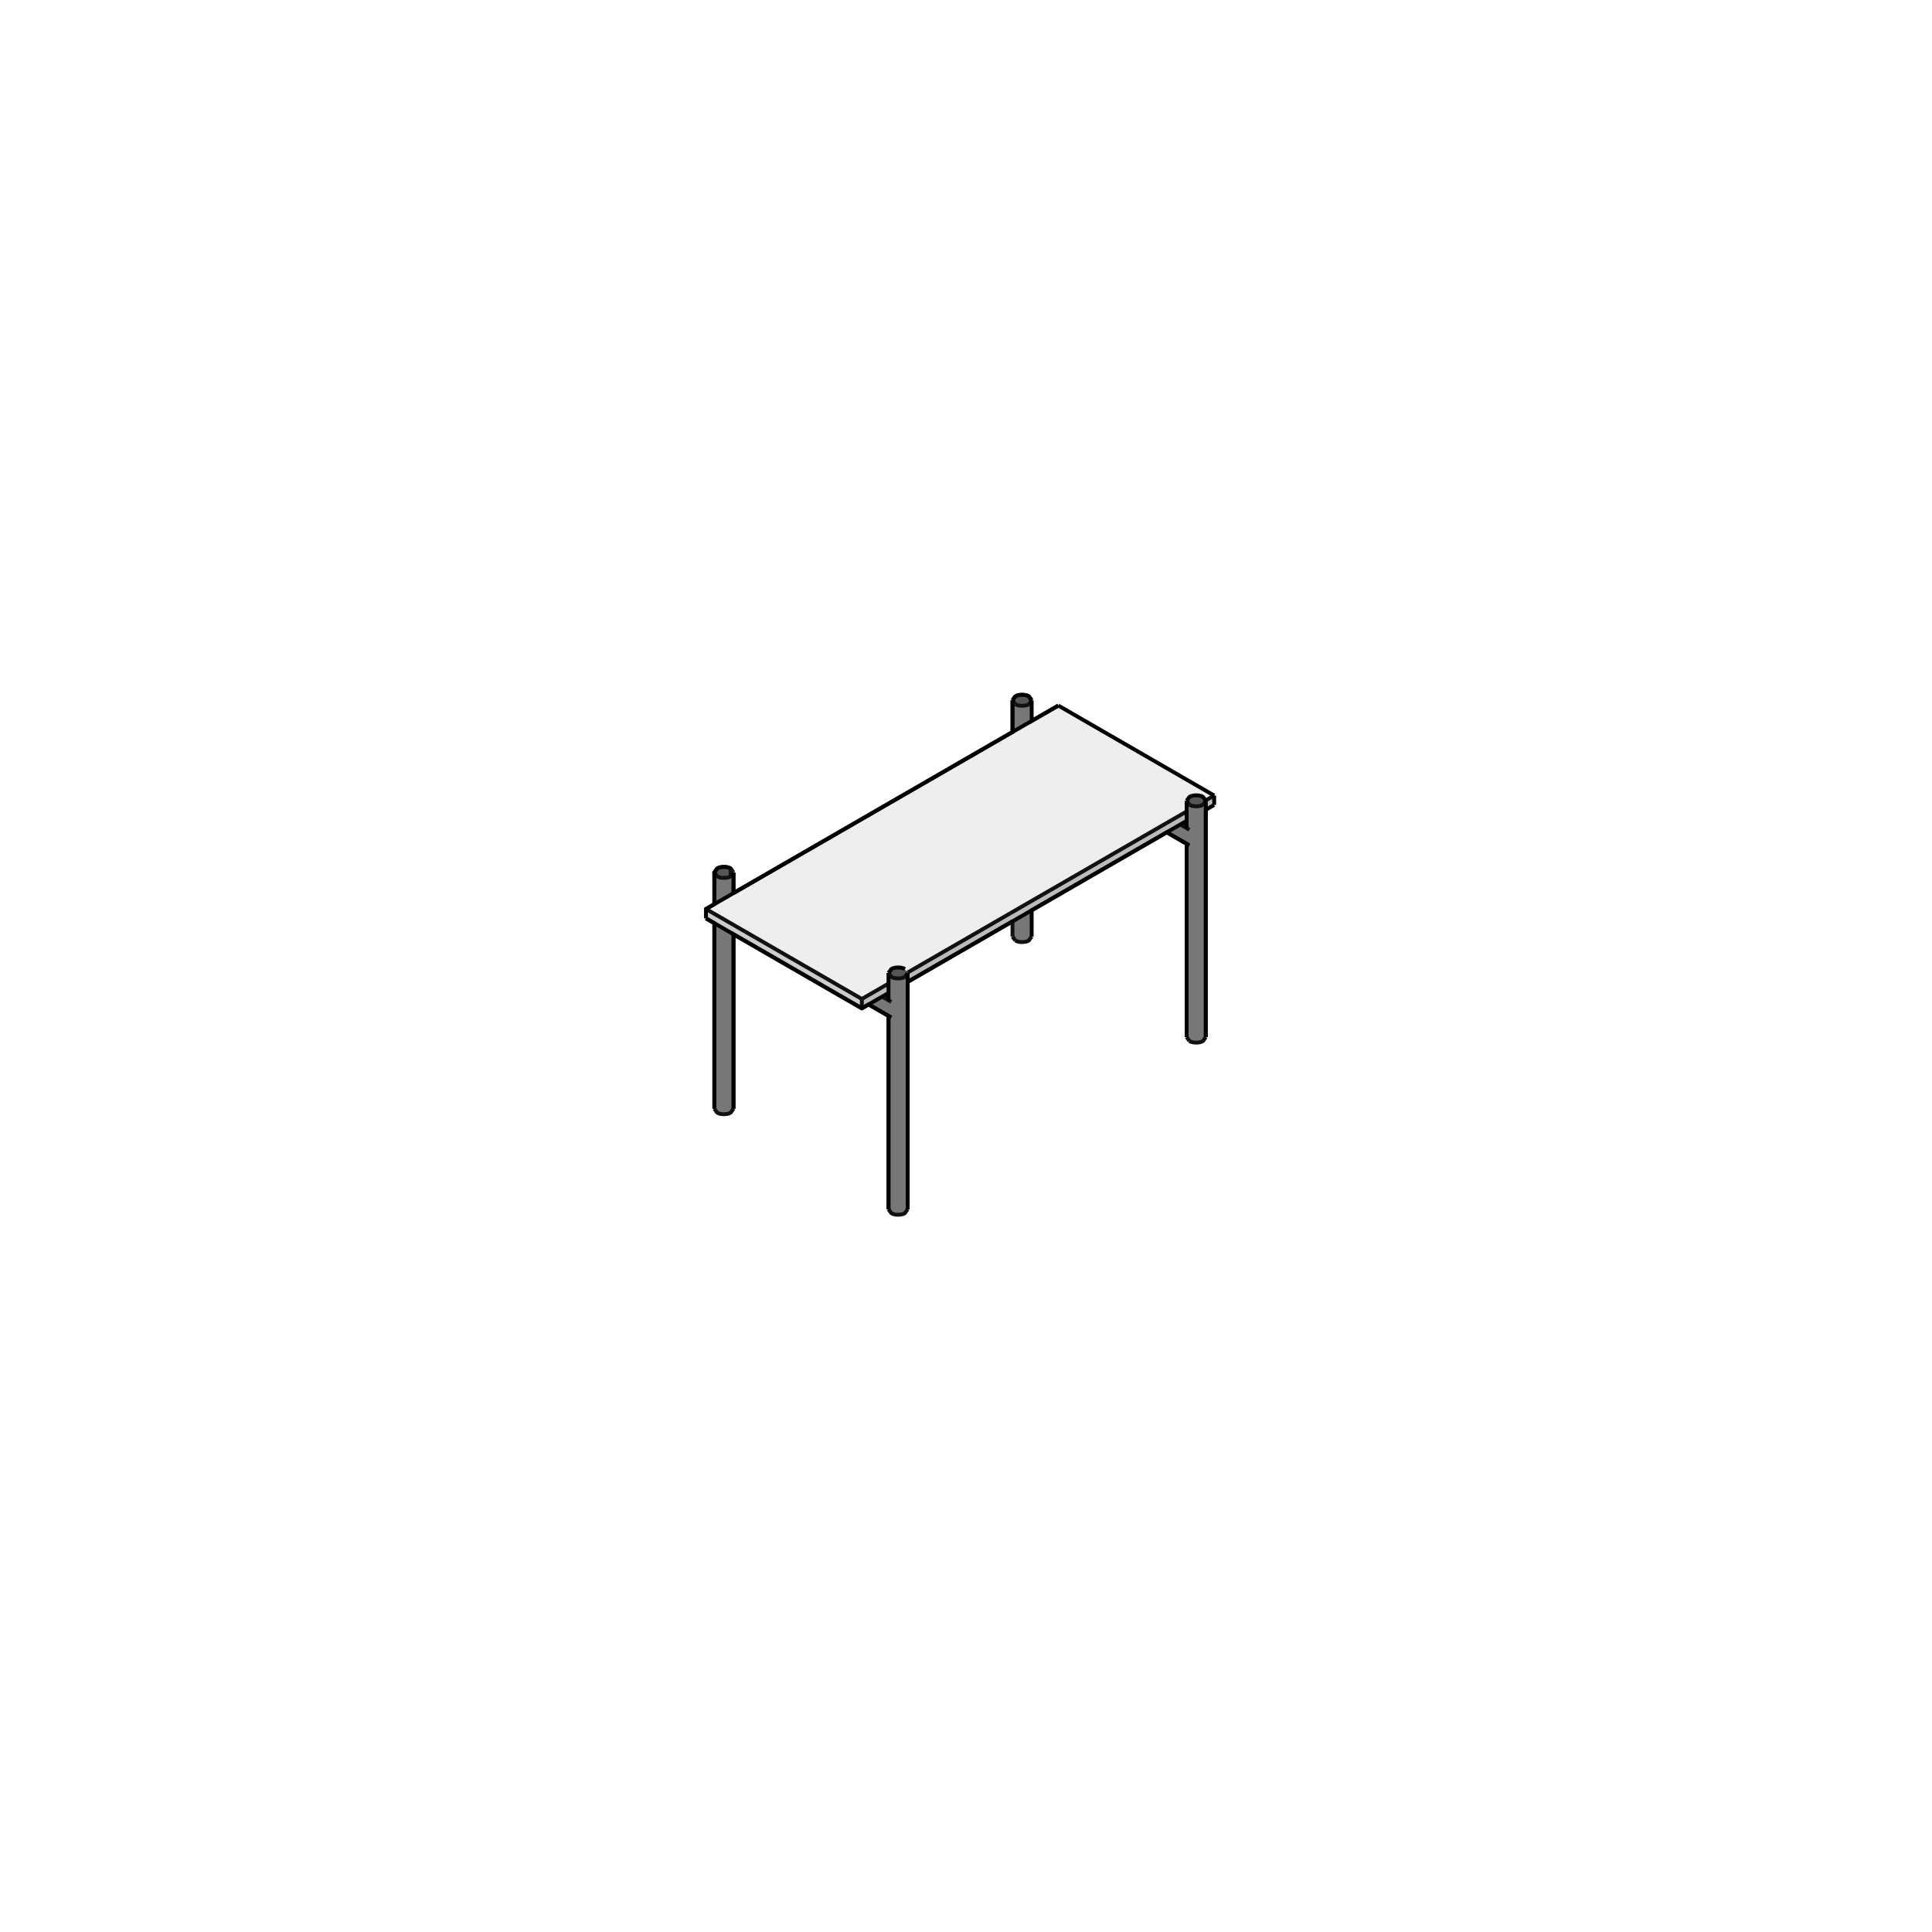
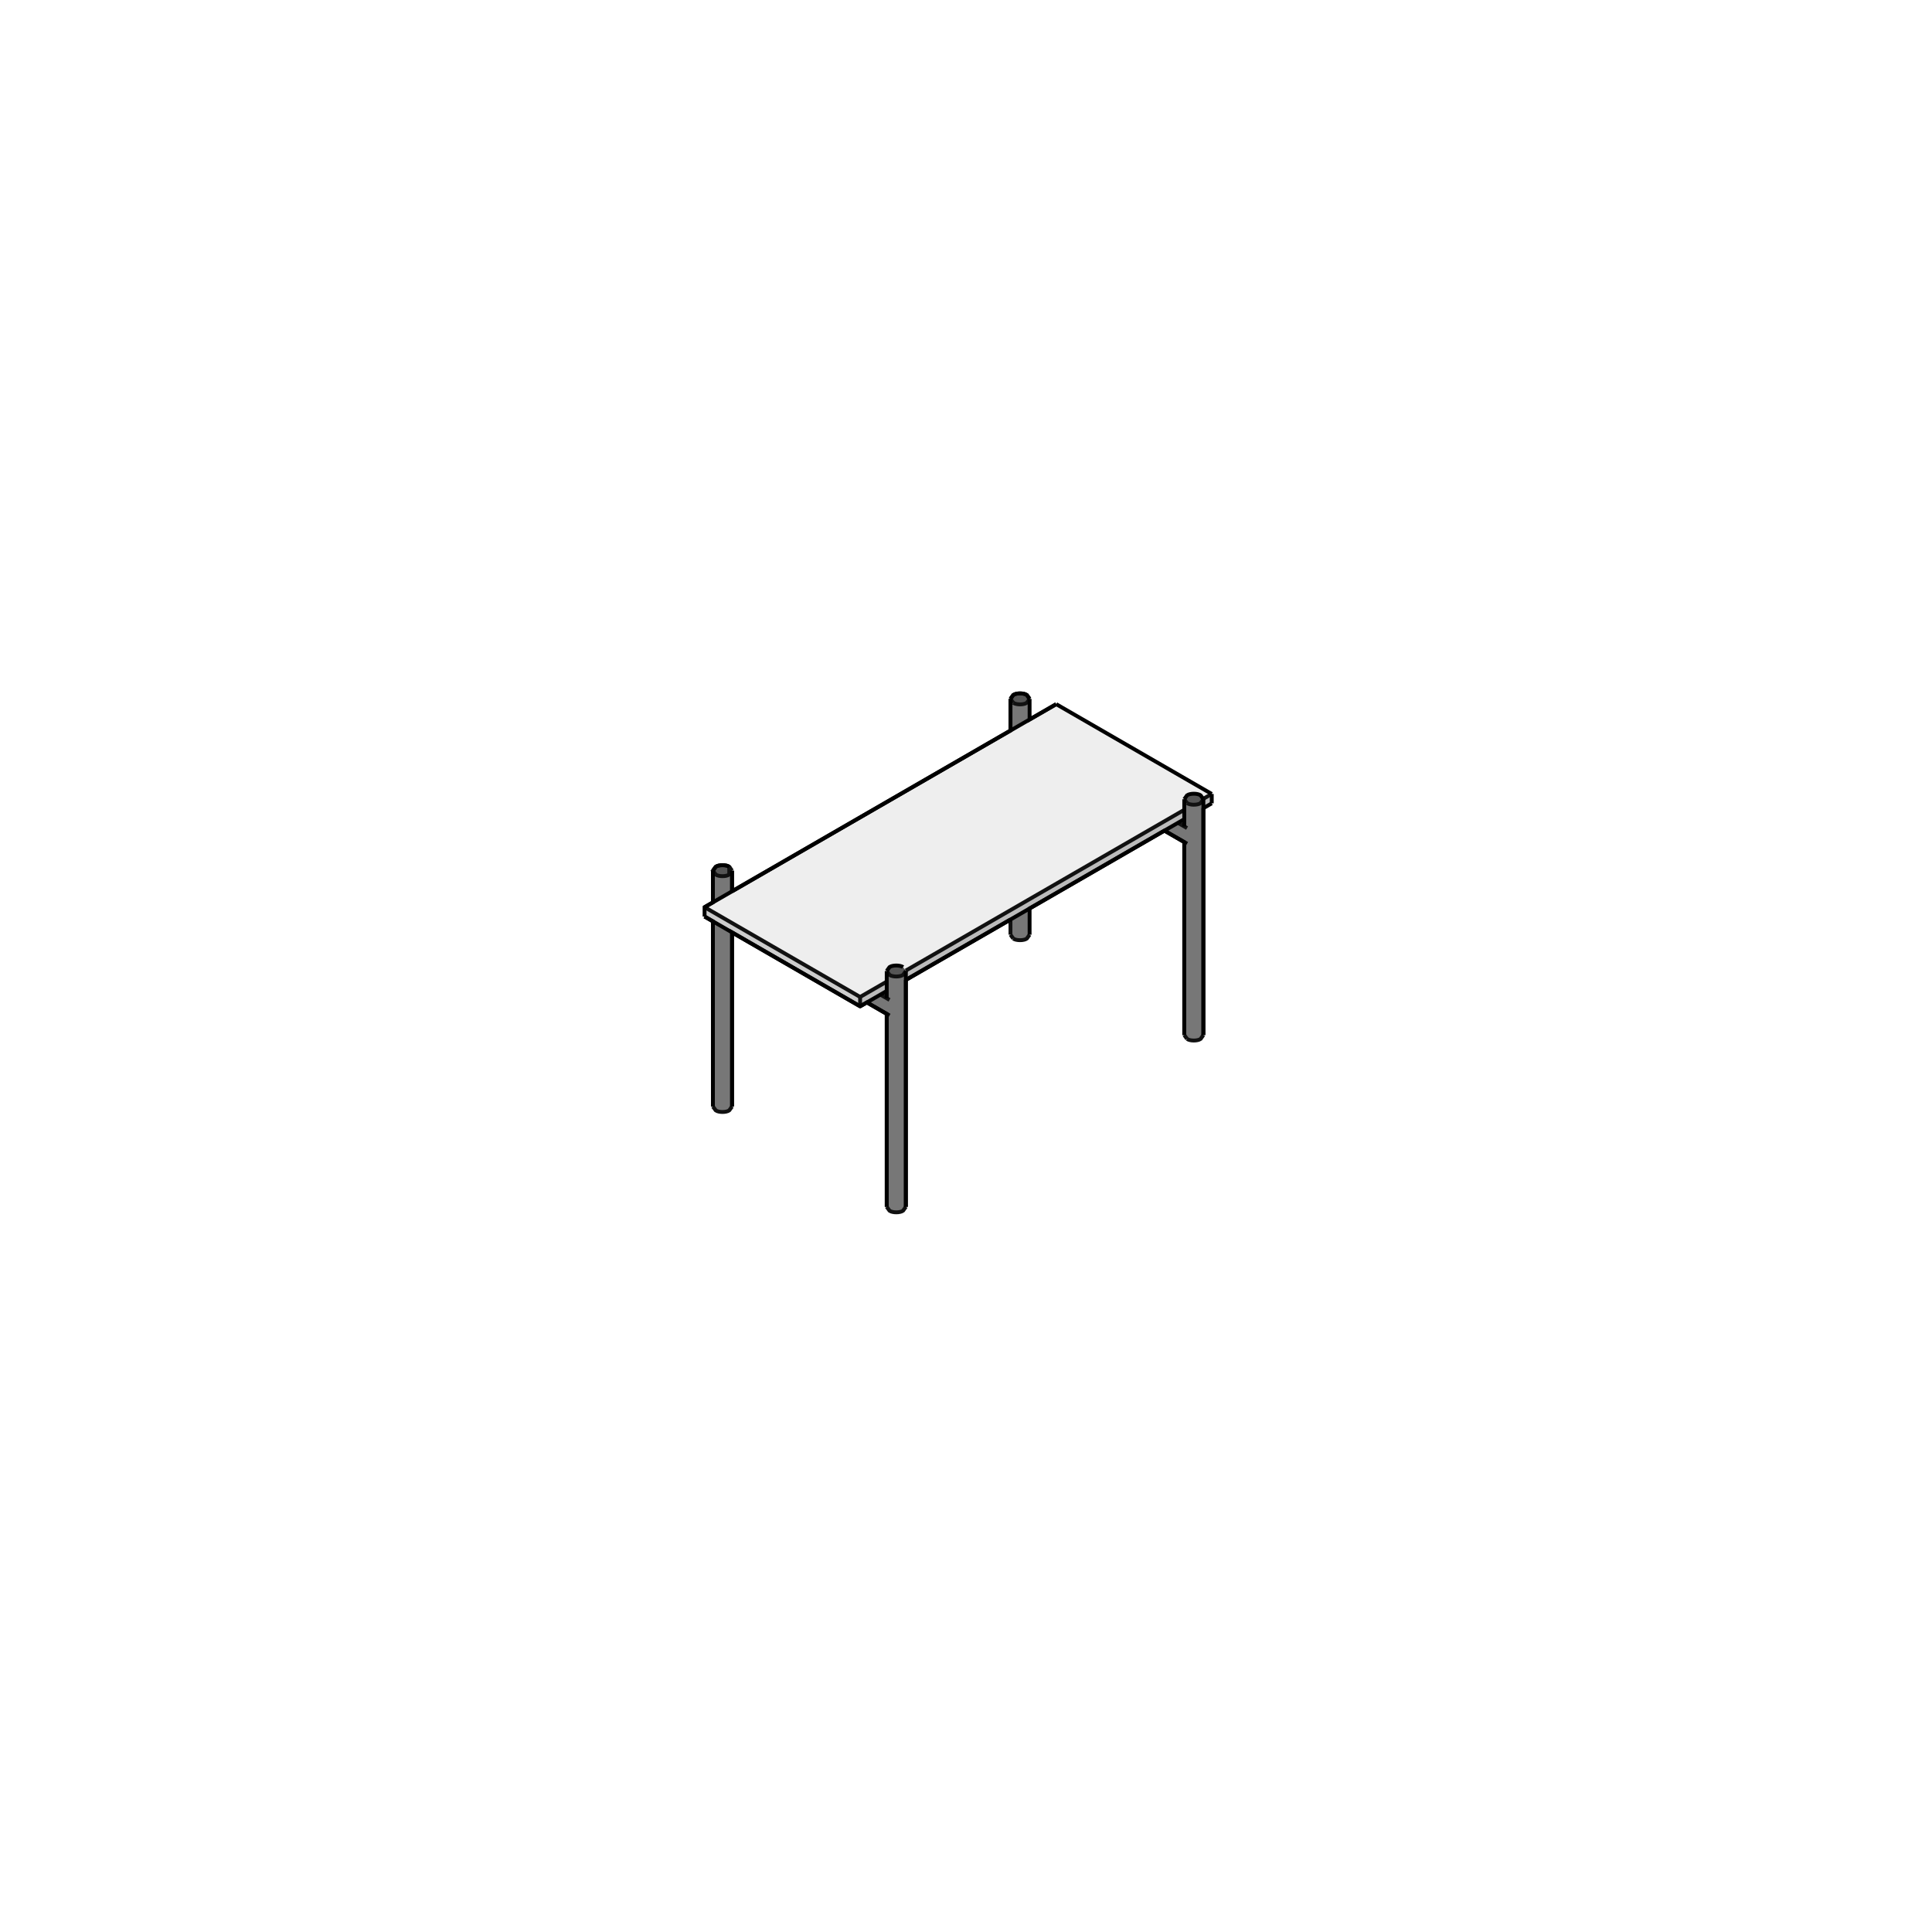
- <svg xmlns="http://www.w3.org/2000/svg" version="1.1" width="119.76pt" height="119.76pt" viewBox="0 0 119.76 119.76" overflow="visible">
-   <path d="M55.076,61.551 L53.423,62.505 L53.423,61.923 L55.076,60.969 z" stroke="#000000" stroke-width="0" fill="#BBBBBB" fill-opacity="1" />
-   <path d="M56.262,60.284 L73.557,50.299 L73.557,50.881 L56.264,60.865 z" stroke="#000000" stroke-width="0" fill="#BBBBBB" fill-opacity="1" />
-   <path d="M75.264,49.895 L74.745,50.195 L74.745,49.641 L75.264,49.313 z" stroke="#000000" stroke-width="0" fill="#BBBBBB" fill-opacity="1" />
-   <path d="M43.762,56.928 L43.762,56.346 L53.423,61.923 L53.423,62.505 z" stroke="#000000" stroke-width="0" fill="#CCCCCC" fill-opacity="1" />
-   <path d="M56.262,60.284 L56.09,60.068 C55.904,59.937 55.435,59.937 55.25,60.068 L55.076,60.311 L55.076,60.969 L53.423,61.923 L43.762,56.346 L65.603,43.736 L75.264,49.313 C73.711,50.21 73.537,50.31 74.743,49.614 L74.571,49.398 C74.385,49.267 73.916,49.267 73.731,49.398 L73.557,49.641 L73.557,50.299 z" stroke="#000000" stroke-width="0" fill="#EEEEEE" fill-opacity="1" />
-   <path d="M55.076,60.311 L55.25,60.068 C55.435,59.937 55.904,59.937 56.09,60.068 L56.262,60.284 L56.09,60.553 C55.904,60.685 55.435,60.685 55.25,60.553 z" stroke="#000000" stroke-width="0" fill="#555555" fill-opacity="1" />
-   <path d="M55.076,61.551 L55.076,62.005 L54.683,61.778 z" stroke="#000000" stroke-width="0" fill="#555555" fill-opacity="1" />
-   <path d="M63.95,43.418 L63.776,43.651 C63.59,43.783 63.122,43.783 62.936,43.651 L62.762,43.418 L62.936,43.166 C63.122,43.035 63.59,43.035 63.776,43.166 z" stroke="#000000" stroke-width="0" fill="#555555" fill-opacity="1" />
-   <path d="M73.557,50.881 L73.557,51.335 L73.164,51.108 z" stroke="#000000" stroke-width="0" fill="#555555" fill-opacity="1" />
-   <path d="M73.557,49.641 L73.731,49.398 C73.916,49.267 74.385,49.267 74.571,49.398 L74.743,49.614 L74.571,49.883 C74.385,50.015 73.916,50.015 73.731,49.883 z" stroke="#000000" stroke-width="0" fill="#555555" fill-opacity="1" />
-   <path d="M45.469,54.087 L45.295,54.321 C45.11,54.453 44.641,54.453 44.455,54.321 L44.281,54.087 L44.455,53.836 C44.641,53.705 45.11,53.705 45.295,53.836 z" stroke="#000000" stroke-width="0" fill="#555555" fill-opacity="1" />
-   <path d="M55.076,62.975 L53.843,62.263 L54.683,61.778 L55.076,62.005 L55.076,60.32 L55.25,60.553 C55.435,60.685 55.904,60.685 56.09,60.553 L56.264,60.32 L56.264,74.958 L56.09,75.2 C55.904,75.332 55.435,75.332 55.25,75.2 L55.076,74.958 z" stroke="#000000" stroke-width="0" fill="#777777" fill-opacity="1" />
-   <path d="M45.469,57.914 L45.469,68.726 L45.295,68.968 C45.11,69.1 44.641,69.1 44.455,68.968 L44.281,68.726 L44.281,57.228 z" stroke="#000000" stroke-width="0" fill="#777777" fill-opacity="1" />
-   <path d="M73.557,52.305 L72.324,51.593 L73.164,51.108 L73.557,51.335 L73.557,49.65 L73.731,49.883 C73.916,50.015 74.385,50.015 74.571,49.883 L74.745,49.65 L74.745,64.288 L74.571,64.53 C74.385,64.662 73.916,64.662 73.731,64.53 L73.557,64.288 z" stroke="#000000" stroke-width="0" fill="#777777" fill-opacity="1" />
-   <path d="M62.762,45.376 L62.762,43.418 L62.936,43.651 C63.122,43.783 63.59,43.783 63.776,43.651 L63.95,43.418 L63.95,44.69 z" stroke="#000000" stroke-width="0" fill="#777777" fill-opacity="1" />
-   <path d="M62.762,57.113 L63.95,56.427 L63.95,58.056 L63.776,58.298 C63.59,58.43 63.122,58.43 62.936,58.298 L62.762,58.056 z" stroke="#000000" stroke-width="0" fill="#777777" fill-opacity="1" />
-   <path d="M45.469,55.36 L44.281,56.046 L44.281,54.087 L44.455,54.321 C44.641,54.453 45.11,54.453 45.295,54.321 L45.469,54.087 z" stroke="#000000" stroke-width="0" fill="#777777" fill-opacity="1" />
+ <svg xmlns="http://www.w3.org/2000/svg" version="1.1" width="120pt" height="120pt" viewBox="0 0 120 120" overflow="visible">
+   <path d="M55.076,61.551 L53.423,62.505 L53.423,61.923 L55.076,60.969 z" stroke="Black" stroke-width="0" fill="#BBBBBB" fill-opacity="1" />
+   <path d="M56.262,60.284 L73.557,50.299 L73.557,50.881 L56.264,60.865 z" stroke="Black" stroke-width="0" fill="#BBBBBB" fill-opacity="1" />
+   <path d="M75.264,49.895 L74.745,50.195 L74.745,49.641 L75.264,49.313 z" stroke="Black" stroke-width="0" fill="#BBBBBB" fill-opacity="1" />
+   <path d="M43.762,56.928 L43.762,56.346 L53.423,61.923 L53.423,62.505 z" stroke="Black" stroke-width="0" fill="#CCCCCC" fill-opacity="1" />
+   <path d="M56.262,60.284 L56.09,60.068 C55.904,59.937 55.435,59.937 55.25,60.068 L55.076,60.311 L55.076,60.969 L53.423,61.923 L43.762,56.346 L65.603,43.736 L75.264,49.313 C73.711,50.21 73.537,50.31 74.743,49.614 L74.571,49.398 C74.385,49.267 73.916,49.267 73.731,49.398 L73.557,49.641 L73.557,50.299 z" stroke="Black" stroke-width="0" fill="#EEEEEE" fill-opacity="1" />
+   <path d="M55.076,60.311 L55.25,60.068 C55.435,59.937 55.904,59.937 56.09,60.068 L56.262,60.284 L56.09,60.553 C55.904,60.685 55.435,60.685 55.25,60.553 z" stroke="Black" stroke-width="0" fill="#555555" fill-opacity="1" />
+   <path d="M55.076,61.551 L55.076,62.005 L54.683,61.778 z" stroke="Black" stroke-width="0" fill="#555555" fill-opacity="1" />
+   <path d="M63.95,43.418 L63.776,43.651 C63.59,43.783 63.122,43.783 62.936,43.651 L62.762,43.418 L62.936,43.166 C63.122,43.035 63.59,43.035 63.776,43.166 z" stroke="Black" stroke-width="0" fill="#555555" fill-opacity="1" />
+   <path d="M73.557,50.881 L73.557,51.335 L73.164,51.108 z" stroke="Black" stroke-width="0" fill="#555555" fill-opacity="1" />
+   <path d="M73.557,49.641 L73.731,49.398 C73.916,49.267 74.385,49.267 74.571,49.398 L74.743,49.614 L74.571,49.883 C74.385,50.015 73.916,50.015 73.731,49.883 z" stroke="Black" stroke-width="0" fill="#555555" fill-opacity="1" />
+   <path d="M45.469,54.087 L45.295,54.321 C45.11,54.453 44.641,54.453 44.455,54.321 L44.281,54.087 L44.455,53.836 C44.641,53.705 45.11,53.705 45.295,53.836 z" stroke="Black" stroke-width="0" fill="#555555" fill-opacity="1" />
+   <path d="M55.076,62.975 L53.843,62.263 L54.683,61.778 L55.076,62.005 L55.076,60.32 L55.25,60.553 C55.435,60.685 55.904,60.685 56.09,60.553 L56.264,60.32 L56.264,74.958 L56.09,75.2 C55.904,75.332 55.435,75.332 55.25,75.2 L55.076,74.958 z" stroke="Black" stroke-width="0" fill="#777777" fill-opacity="1" />
+   <path d="M45.469,57.914 L45.469,68.726 L45.295,68.968 C45.11,69.1 44.641,69.1 44.455,68.968 L44.281,68.726 L44.281,57.228 z" stroke="Black" stroke-width="0" fill="#777777" fill-opacity="1" />
+   <path d="M73.557,52.305 L72.324,51.593 L73.164,51.108 L73.557,51.335 L73.557,49.65 L73.731,49.883 C73.916,50.015 74.385,50.015 74.571,49.883 L74.745,49.65 L74.745,64.288 L74.571,64.53 C74.385,64.662 73.916,64.662 73.731,64.53 L73.557,64.288 z" stroke="Black" stroke-width="0" fill="#777777" fill-opacity="1" />
+   <path d="M62.762,45.376 L62.762,43.418 L62.936,43.651 C63.122,43.783 63.59,43.783 63.776,43.651 L63.95,43.418 L63.95,44.69 z" stroke="Black" stroke-width="0" fill="#777777" fill-opacity="1" />
+   <path d="M62.762,57.113 L63.95,56.427 L63.95,58.056 L63.776,58.298 C63.59,58.43 63.122,58.43 62.936,58.298 L62.762,58.056 z" stroke="Black" stroke-width="0" fill="#777777" fill-opacity="1" />
+   <path d="M45.469,55.36 L44.281,56.046 L44.281,54.087 L44.455,54.321 C44.641,54.453 45.11,54.453 45.295,54.321 L45.469,54.087 z" stroke="Black" stroke-width="0" fill="#777777" fill-opacity="1" />
  <path d="M45.469,68.726 L45.469,57.914" stroke="#111111" stroke-width="0.24" fill="none" />
  <path d="M43.762,56.346 L53.423,61.923 L55.076,60.969" stroke="#111111" stroke-width="0.24" fill="none" />
  <path d="M74.743,49.614 L75.264,49.314" stroke="#111111" stroke-width="0.24" fill="none" />
  <path d="M73.731,49.883 L73.557,49.641" stroke="#111111" stroke-width="0.24" fill="none" />
  <path d="M62.762,43.409 L62.762,45.376" stroke="#111111" stroke-width="0.24" fill="none" />
  <path d="M62.762,43.409 L62.936,43.166 C63.122,43.035 63.59,43.035 63.776,43.166 L63.95,43.409" stroke="#111111" stroke-width="0.24" fill="none" />
  <path d="M62.936,43.651 L62.762,43.409" stroke="#111111" stroke-width="0.24" fill="none" />
  <path d="M63.95,43.409 L63.776,43.651 C63.59,43.783 63.122,43.783 62.936,43.651" stroke="#111111" stroke-width="0.24" fill="none" />
  <path d="M74.745,49.641 L74.571,49.883 C74.385,50.015 73.916,50.015 73.731,49.883" stroke="#111111" stroke-width="0.24" fill="none" />
  <path d="M56.262,60.284 L73.557,50.299" stroke="#111111" stroke-width="0.24" fill="none" />
  <path d="M73.557,52.305 L73.557,64.288" stroke="#111111" stroke-width="0.24" fill="none" />
  <path d="M74.745,64.288 L74.571,64.53 C74.385,64.662 73.916,64.662 73.731,64.53" stroke="#111111" stroke-width="0.24" fill="none" />
  <path d="M73.731,51.435 L73.163,51.108" stroke="#111111" stroke-width="0.24" fill="none" />
  <path d="M62.936,58.298 L62.762,58.056" stroke="#111111" stroke-width="0.24" fill="none" />
  <path d="M63.95,58.056 L63.776,58.298 C63.59,58.43 63.122,58.43 62.936,58.298" stroke="#111111" stroke-width="0.24" fill="none" />
  <path d="M44.281,54.079 L44.281,56.046" stroke="#111111" stroke-width="0.24" fill="none" />
  <path d="M44.281,54.079 L44.455,53.836 C44.641,53.705 45.11,53.705 45.295,53.836 L45.295,54.321 C45.11,54.453 44.641,54.453 44.455,54.321 z" stroke="#111111" stroke-width="0.24" fill="none" />
  <path d="M45.469,55.36 L45.469,54.079" stroke="#111111" stroke-width="0.24" fill="none" />
  <path d="M56.264,60.311 L56.09,60.553 C55.904,60.685 55.435,60.685 55.25,60.553 L55.076,60.311" stroke="#111111" stroke-width="0.24" fill="none" />
  <path d="M55.076,62.975 L55.076,74.958" stroke="#111111" stroke-width="0.24" fill="none" />
  <path d="M56.264,74.958 L56.09,75.2 C55.904,75.332 55.435,75.332 55.25,75.2 L55.076,74.958" stroke="#111111" stroke-width="0.24" fill="none" />
  <path d="M45.469,68.726 L45.295,68.968 C45.11,69.1 44.641,69.1 44.455,68.968 L44.281,68.726" stroke="#111111" stroke-width="0.24" fill="none" />
  <path d="M54.682,61.778 L55.25,62.105" stroke="#111111" stroke-width="0.24" fill="none" />
  <path d="M45.295,53.836 L45.469,54.079" stroke="#111111" stroke-width="0.24" fill="none" />
  <path d="M73.731,64.53 L73.557,64.288" stroke="#111111" stroke-width="0.24" fill="none" />
  <path d="M62.762,57.113 L62.762,58.056" stroke="#111111" stroke-width="0.24" fill="none" />
  <path d="M53.423,62.505 L53.423,61.923" stroke="#111111" stroke-width="0.24" fill="none" />
  <path d="M44.281,57.228 L44.281,68.726" stroke="#111111" stroke-width="0.24" fill="none" />
  <path d="M55.076,60.311 L55.076,62.005" stroke="#000000" stroke-width="0.24" fill="none" />
  <path d="M56.264,74.958 L56.264,60.311 L56.264,60.311" stroke="#000000" stroke-width="0.24" fill="none" />
  <path d="M55.076,60.311 L55.25,60.068 C55.435,59.937 55.904,59.937 56.09,60.068" stroke="#000000" stroke-width="0.24" fill="none" />
  <path d="M44.281,54.079 L44.455,53.836 C44.641,53.705 45.11,53.705 45.295,53.836" stroke="#000000" stroke-width="0.24" fill="none" />
  <path d="M73.557,49.641 L73.731,49.398 C73.916,49.267 74.385,49.267 74.571,49.398 L74.745,49.641" stroke="#000000" stroke-width="0.24" fill="none" />
  <path d="M73.557,49.641 L73.557,51.335" stroke="#000000" stroke-width="0.24" fill="none" />
  <path d="M62.762,43.409 L62.936,43.166 C63.122,43.035 63.59,43.035 63.776,43.166 L63.95,43.409" stroke="#000000" stroke-width="0.24" fill="none" />
  <path d="M53.843,62.263 L55.25,63.075" stroke="#000000" stroke-width="0.24" fill="none" />
  <path d="M53.423,62.505 L55.076,61.551" stroke="#000000" stroke-width="0.24" fill="none" />
  <path d="M43.762,56.928 L53.423,62.505" stroke="#000000" stroke-width="0.24" fill="none" />
  <path d="M43.762,56.928 L43.762,56.346 L44.281,56.046 L44.281,54.088 L44.281,54.079" stroke="#000000" stroke-width="0.24" fill="none" />
  <path d="M45.469,54.079 L45.469,55.36" stroke="#000000" stroke-width="0.24" fill="none" />
  <path d="M56.264,60.865 L56.264,74.958" stroke="#000000" stroke-width="0.24" fill="none" />
  <path d="M55.076,74.958 L55.076,62.975 L53.843,62.263 L53.423,62.505 L45.469,57.914 L45.469,68.726" stroke="#000000" stroke-width="0.24" fill="none" />
  <path d="M44.281,68.726 L44.281,57.228 L43.762,56.928" stroke="#000000" stroke-width="0.24" fill="none" />
  <path d="M56.264,60.865 L73.557,50.881" stroke="#000000" stroke-width="0.24" fill="none" />
  <path d="M65.603,43.736 L43.762,56.346" stroke="#000000" stroke-width="0.24" fill="none" />
  <path d="M73.731,52.405 L72.323,51.593" stroke="#000000" stroke-width="0.24" fill="none" />
  <path d="M74.745,64.288 L74.745,49.641" stroke="#000000" stroke-width="0.24" fill="none" />
  <path d="M74.745,50.195 L75.264,49.896" stroke="#000000" stroke-width="0.24" fill="none" />
  <path d="M75.264,49.314 L65.603,43.736" stroke="#000000" stroke-width="0.24" fill="none" />
  <path d="M45.469,55.36 L62.762,45.376 L62.762,43.409" stroke="#000000" stroke-width="0.24" fill="none" />
  <path d="M63.95,43.409 L63.95,44.69 L65.603,43.736" stroke="#000000" stroke-width="0.24" fill="none" />
  <path d="M75.264,49.314 L75.264,49.896" stroke="#000000" stroke-width="0.24" fill="none" />
  <path d="M74.745,50.195 L74.745,64.288" stroke="#000000" stroke-width="0.24" fill="none" />
  <path d="M73.557,64.288 L73.557,52.305 L72.324,51.593 L63.95,56.427 L63.95,58.056" stroke="#000000" stroke-width="0.24" fill="none" />
  <path d="M62.762,57.113 L56.264,60.865" stroke="#000000" stroke-width="0.24" fill="none" />
</svg>
